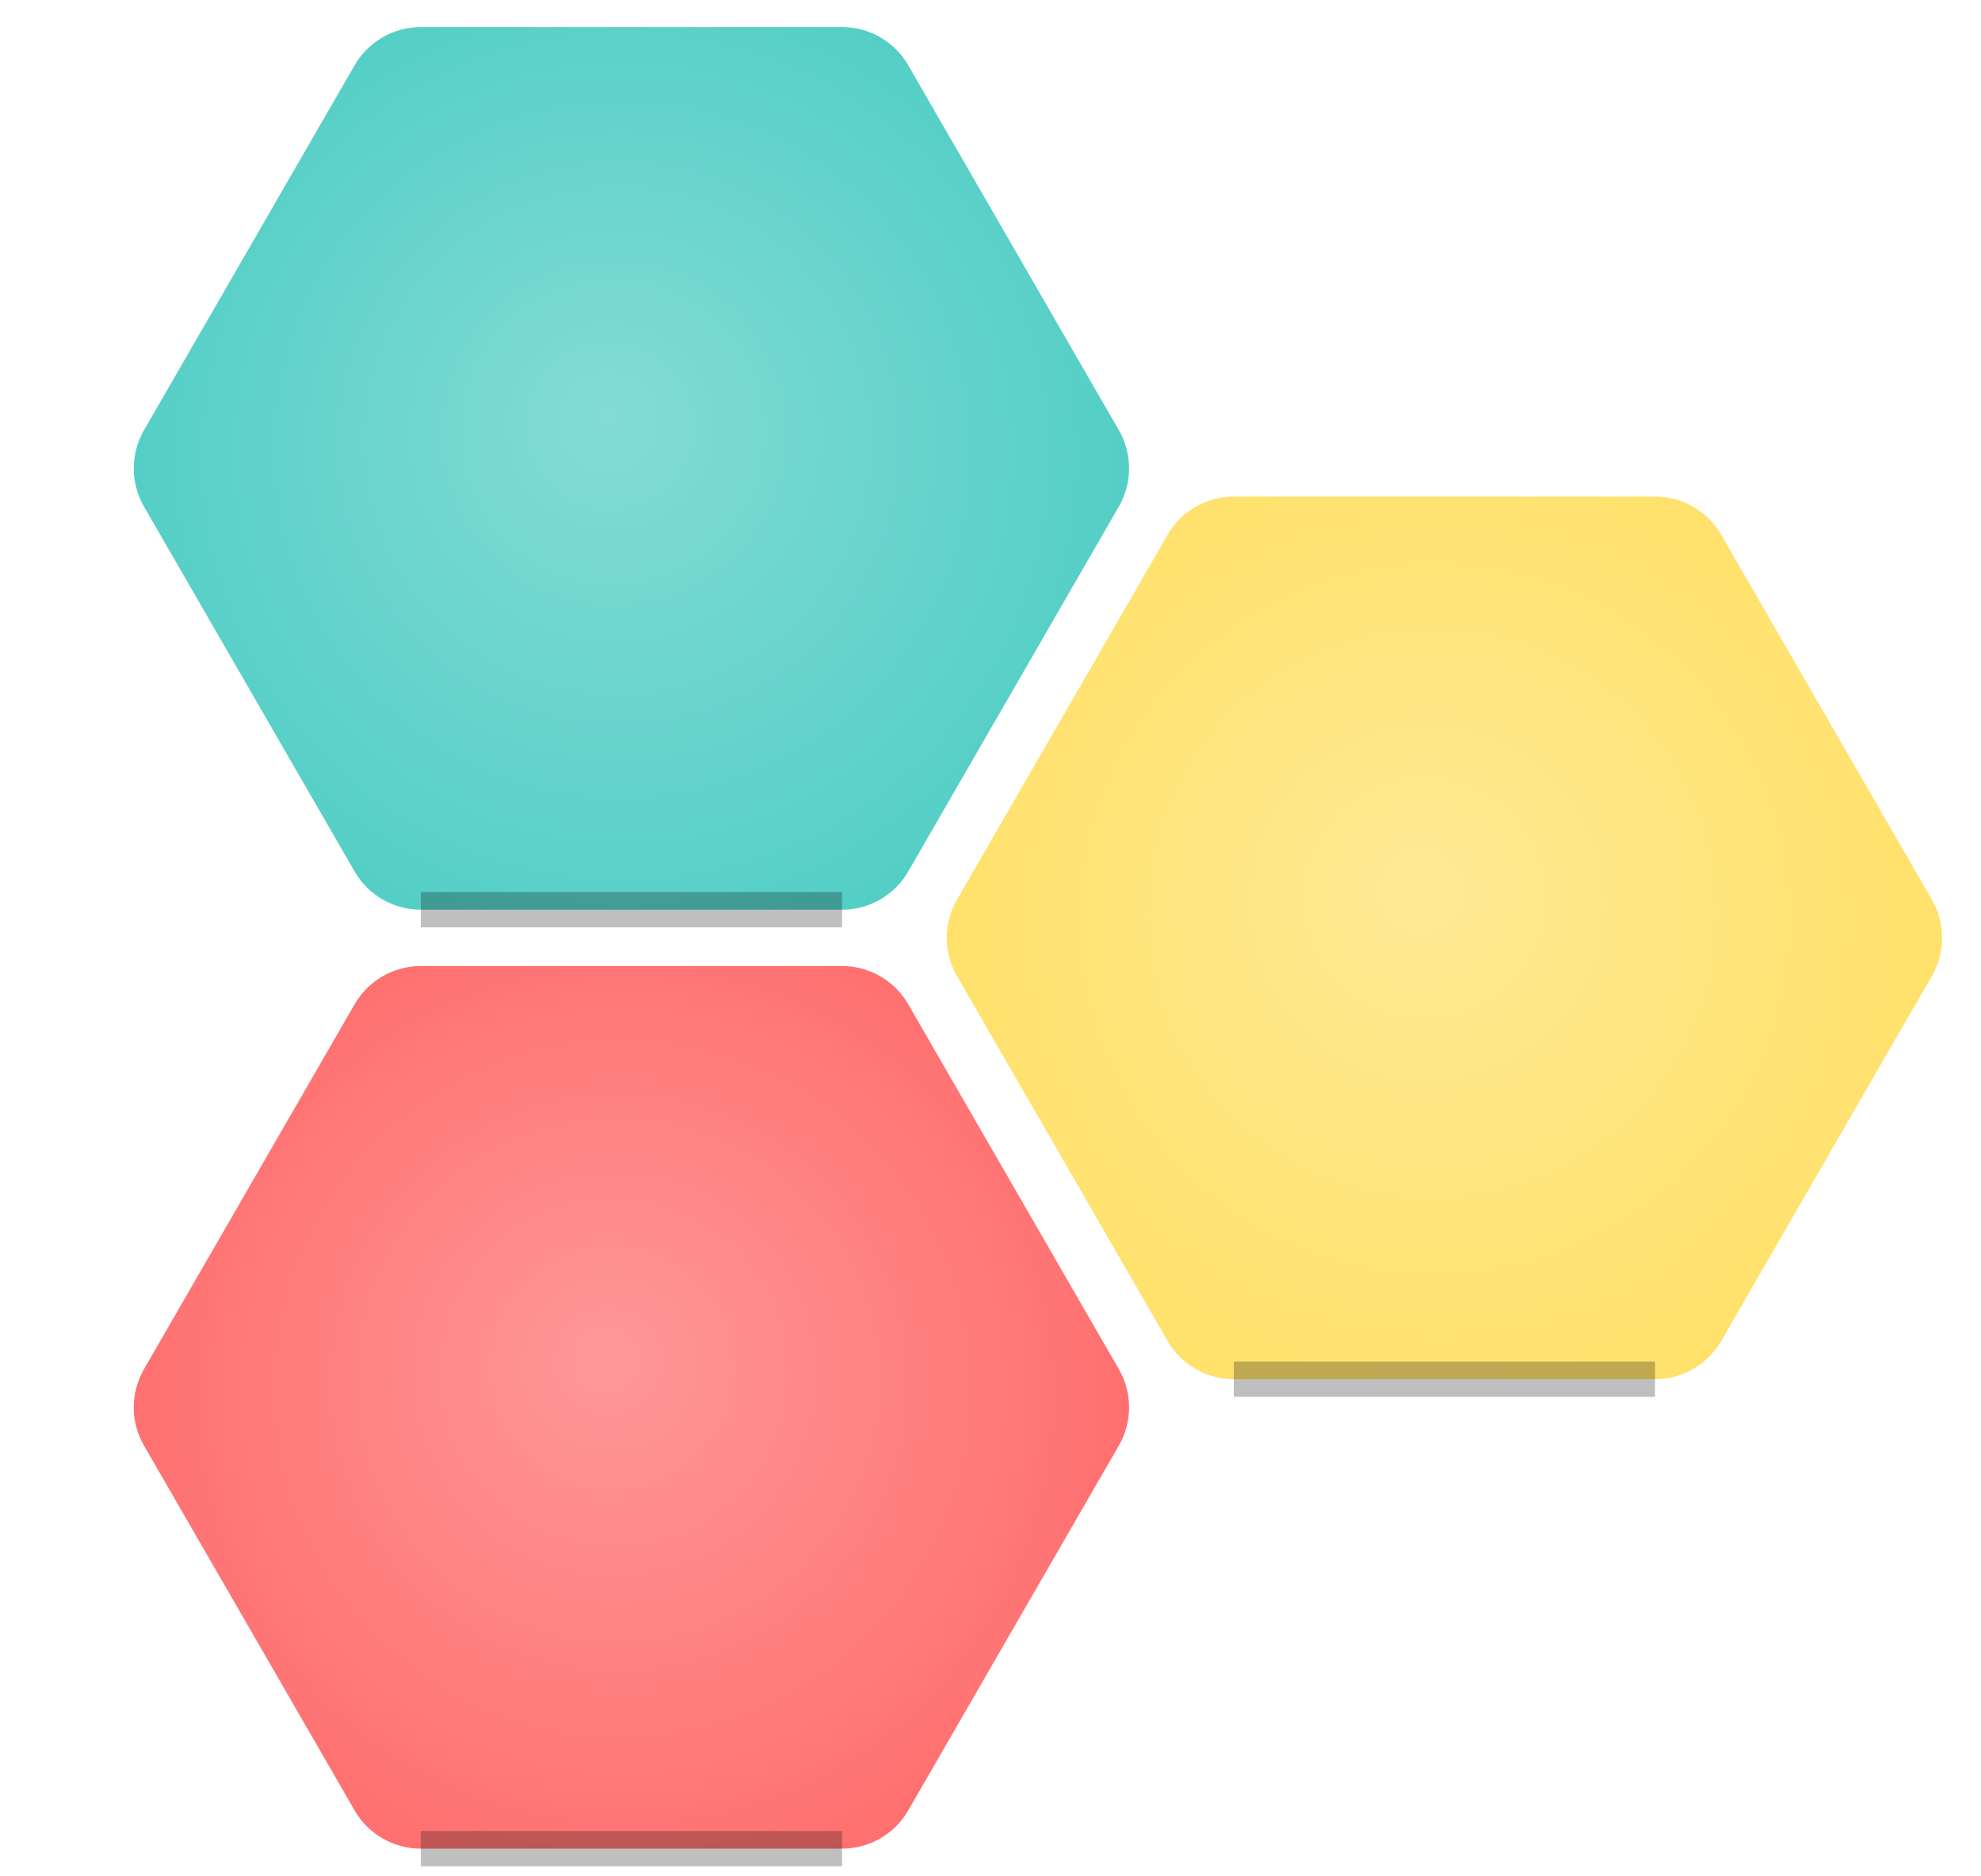
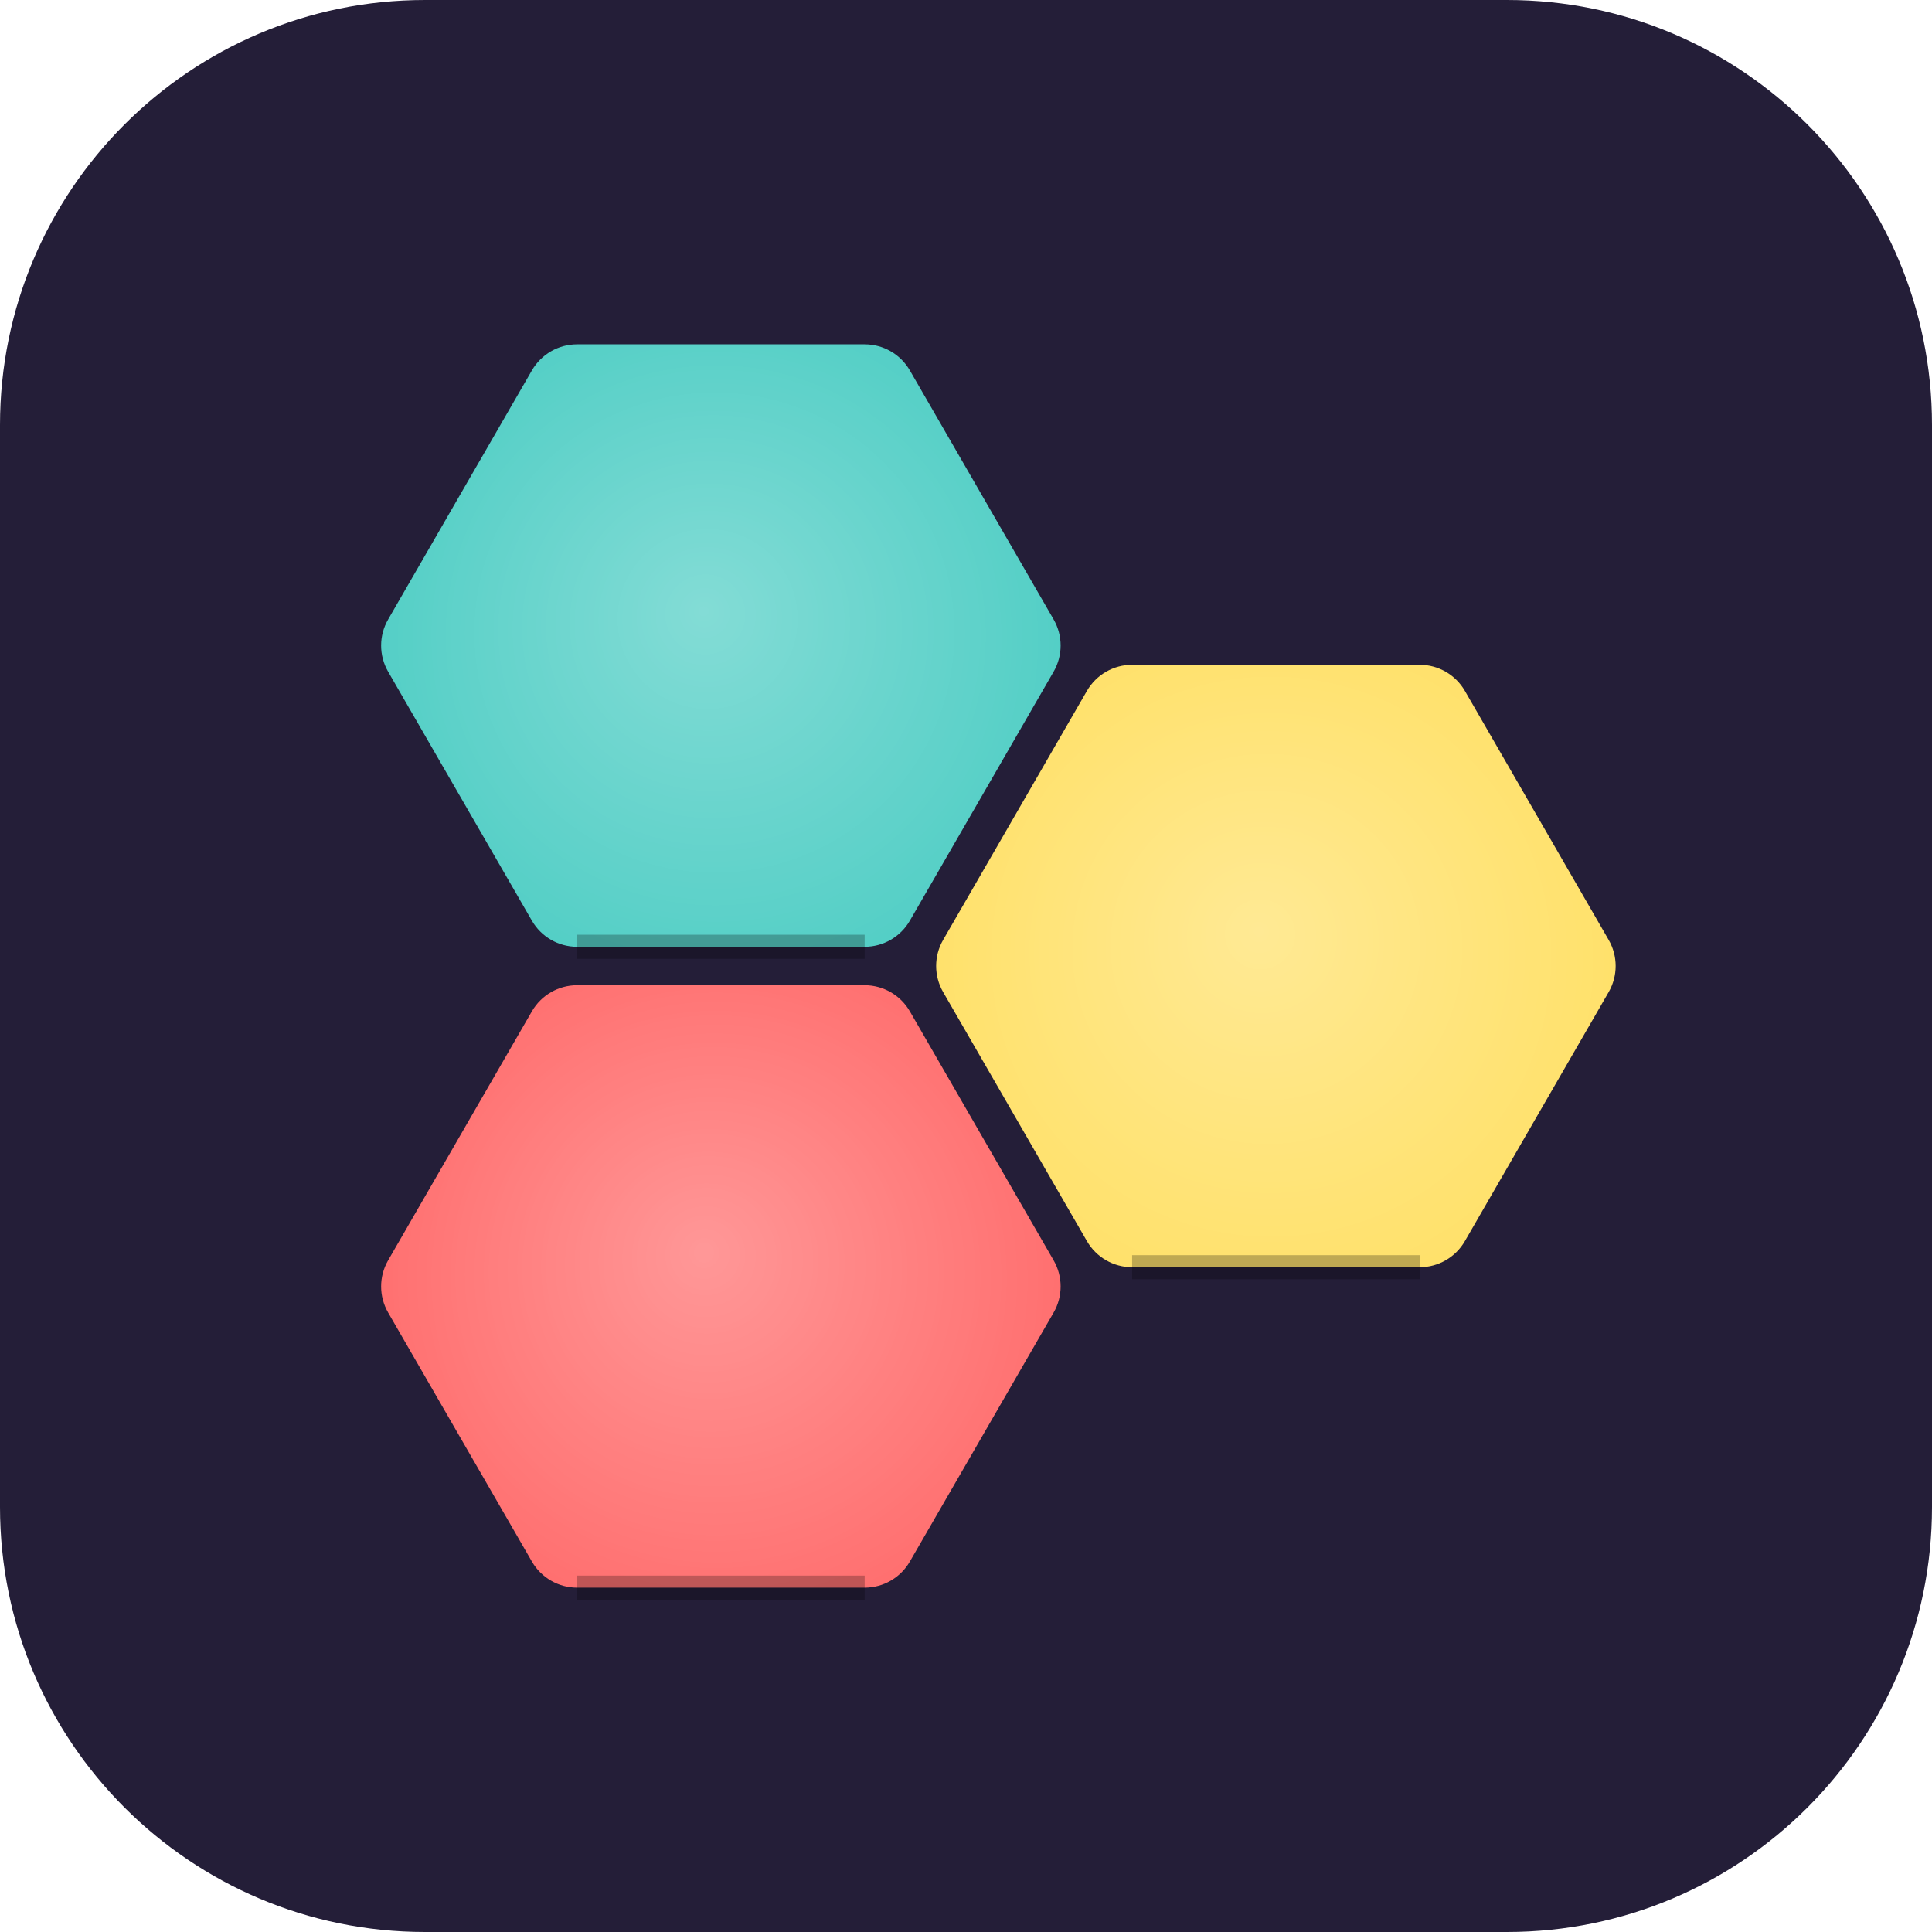
- <svg xmlns="http://www.w3.org/2000/svg" viewBox="-11.65 -8.64 36.55 34.60">
+ <svg xmlns="http://www.w3.org/2000/svg" viewBox="0 0 64 64">
  <defs>
    <radialGradient id="hl0" cx="0.000" cy="0.000" r="10.340" fx="-0.470" fy="-0.940" gradientUnits="userSpaceOnUse">
      <stop offset="0" stop-color="white" stop-opacity="0.3" />
      <stop offset="1" stop-color="white" stop-opacity="0" />
    </radialGradient>
    <radialGradient id="hl1" cx="0.000" cy="17.321" r="10.340" fx="-0.470" fy="16.381" gradientUnits="userSpaceOnUse">
      <stop offset="0" stop-color="white" stop-opacity="0.3" />
      <stop offset="1" stop-color="white" stop-opacity="0" />
    </radialGradient>
    <radialGradient id="hl2" cx="15.000" cy="8.660" r="10.340" fx="14.530" fy="7.720" gradientUnits="userSpaceOnUse">
      <stop offset="0" stop-color="white" stop-opacity="0.3" />
      <stop offset="1" stop-color="white" stop-opacity="0" />
    </radialGradient>
  </defs>
-   <path d="M8.993,-0.705A1.410,1.410 0 0 1 8.993,0.705L5.107,7.436A1.410,1.410 0 0 1 3.886,8.141L-3.886,8.141A1.410,1.410 0 0 1 -5.107,7.436L-8.993,0.705A1.410,1.410 0 0 1 -8.993,-0.705L-5.107,-7.436A1.410,1.410 0 0 1 -3.886,-8.141L3.886,-8.141A1.410,1.410 0 0 1 5.107,-7.436Z" fill="#4ECDC4" />
-   <path d="M8.993,-0.705A1.410,1.410 0 0 1 8.993,0.705L5.107,7.436A1.410,1.410 0 0 1 3.886,8.141L-3.886,8.141A1.410,1.410 0 0 1 -5.107,7.436L-8.993,0.705A1.410,1.410 0 0 1 -8.993,-0.705L-5.107,-7.436A1.410,1.410 0 0 1 -3.886,-8.141L3.886,-8.141A1.410,1.410 0 0 1 5.107,-7.436Z" fill="url(#hl0)" />
-   <line x1="3.886" y1="8.141" x2="-3.886" y2="8.141" stroke="black" stroke-opacity="0.25" stroke-width="0.651" />
-   <path d="M8.993,16.616A1.410,1.410 0 0 1 8.993,18.026L5.107,24.756A1.410,1.410 0 0 1 3.886,25.461L-3.886,25.461A1.410,1.410 0 0 1 -5.107,24.756L-8.993,18.026A1.410,1.410 0 0 1 -8.993,16.616L-5.107,9.885A1.410,1.410 0 0 1 -3.886,9.180L3.886,9.180A1.410,1.410 0 0 1 5.107,9.885Z" fill="#FF6B6B" />
-   <path d="M8.993,16.616A1.410,1.410 0 0 1 8.993,18.026L5.107,24.756A1.410,1.410 0 0 1 3.886,25.461L-3.886,25.461A1.410,1.410 0 0 1 -5.107,24.756L-8.993,18.026A1.410,1.410 0 0 1 -8.993,16.616L-5.107,9.885A1.410,1.410 0 0 1 -3.886,9.180L3.886,9.180A1.410,1.410 0 0 1 5.107,9.885Z" fill="url(#hl1)" />
-   <line x1="3.886" y1="25.461" x2="-3.886" y2="25.461" stroke="black" stroke-opacity="0.25" stroke-width="0.651" />
-   <path d="M23.993,7.955A1.410,1.410 0 0 1 23.993,9.365L20.107,16.096A1.410,1.410 0 0 1 18.886,16.801L11.114,16.801A1.410,1.410 0 0 1 9.893,16.096L6.007,9.365A1.410,1.410 0 0 1 6.007,7.955L9.893,1.225A1.410,1.410 0 0 1 11.114,0.520L18.886,0.520A1.410,1.410 0 0 1 20.107,1.225Z" fill="#FFE066" />
-   <path d="M23.993,7.955A1.410,1.410 0 0 1 23.993,9.365L20.107,16.096A1.410,1.410 0 0 1 18.886,16.801L11.114,16.801A1.410,1.410 0 0 1 9.893,16.096L6.007,9.365A1.410,1.410 0 0 1 6.007,7.955L9.893,1.225A1.410,1.410 0 0 1 11.114,0.520L18.886,0.520A1.410,1.410 0 0 1 20.107,1.225Z" fill="url(#hl2)" />
-   <line x1="18.886" y1="16.801" x2="11.114" y2="16.801" stroke="black" stroke-opacity="0.25" stroke-width="0.651" />
+   <rect width="64" height="64" rx="14.080" fill="#241E38" />
+   <g transform="translate(23.880,21.385) scale(1.22572)">
+     <path d="M8.993,-0.705A1.410,1.410 0 0 1 8.993,0.705L5.107,7.436A1.410,1.410 0 0 1 3.886,8.141L-3.886,8.141A1.410,1.410 0 0 1 -5.107,7.436L-8.993,0.705A1.410,1.410 0 0 1 -8.993,-0.705L-5.107,-7.436A1.410,1.410 0 0 1 -3.886,-8.141L3.886,-8.141A1.410,1.410 0 0 1 5.107,-7.436Z" fill="#4ECDC4" />
+     <path d="M8.993,-0.705A1.410,1.410 0 0 1 8.993,0.705L5.107,7.436A1.410,1.410 0 0 1 3.886,8.141L-3.886,8.141A1.410,1.410 0 0 1 -5.107,7.436L-8.993,0.705A1.410,1.410 0 0 1 -8.993,-0.705L-5.107,-7.436A1.410,1.410 0 0 1 -3.886,-8.141L3.886,-8.141A1.410,1.410 0 0 1 5.107,-7.436Z" fill="url(#hl0)" />
+     <line x1="3.886" y1="8.141" x2="-3.886" y2="8.141" stroke="black" stroke-opacity="0.25" stroke-width="0.651" />
+     <path d="M8.993,16.616A1.410,1.410 0 0 1 8.993,18.026L5.107,24.756A1.410,1.410 0 0 1 3.886,25.461L-3.886,25.461A1.410,1.410 0 0 1 -5.107,24.756L-8.993,18.026A1.410,1.410 0 0 1 -8.993,16.616L-5.107,9.885A1.410,1.410 0 0 1 -3.886,9.180L3.886,9.180A1.410,1.410 0 0 1 5.107,9.885Z" fill="#FF6B6B" />
+     <path d="M8.993,16.616A1.410,1.410 0 0 1 8.993,18.026L5.107,24.756A1.410,1.410 0 0 1 3.886,25.461L-3.886,25.461A1.410,1.410 0 0 1 -5.107,24.756L-8.993,18.026A1.410,1.410 0 0 1 -8.993,16.616L-5.107,9.885A1.410,1.410 0 0 1 -3.886,9.180L3.886,9.180A1.410,1.410 0 0 1 5.107,9.885Z" fill="url(#hl1)" />
+     <line x1="3.886" y1="25.461" x2="-3.886" y2="25.461" stroke="black" stroke-opacity="0.25" stroke-width="0.651" />
+     <path d="M23.993,7.955A1.410,1.410 0 0 1 23.993,9.365L20.107,16.096A1.410,1.410 0 0 1 18.886,16.801L11.114,16.801A1.410,1.410 0 0 1 9.893,16.096L6.007,9.365A1.410,1.410 0 0 1 6.007,7.955L9.893,1.225A1.410,1.410 0 0 1 11.114,0.520L18.886,0.520A1.410,1.410 0 0 1 20.107,1.225Z" fill="#FFE066" />
+     <path d="M23.993,7.955A1.410,1.410 0 0 1 23.993,9.365L20.107,16.096A1.410,1.410 0 0 1 18.886,16.801L11.114,16.801A1.410,1.410 0 0 1 9.893,16.096L6.007,9.365A1.410,1.410 0 0 1 6.007,7.955L9.893,1.225A1.410,1.410 0 0 1 11.114,0.520L18.886,0.520A1.410,1.410 0 0 1 20.107,1.225Z" fill="url(#hl2)" />
+     <line x1="18.886" y1="16.801" x2="11.114" y2="16.801" stroke="black" stroke-opacity="0.25" stroke-width="0.651" />
+   </g>
</svg>
